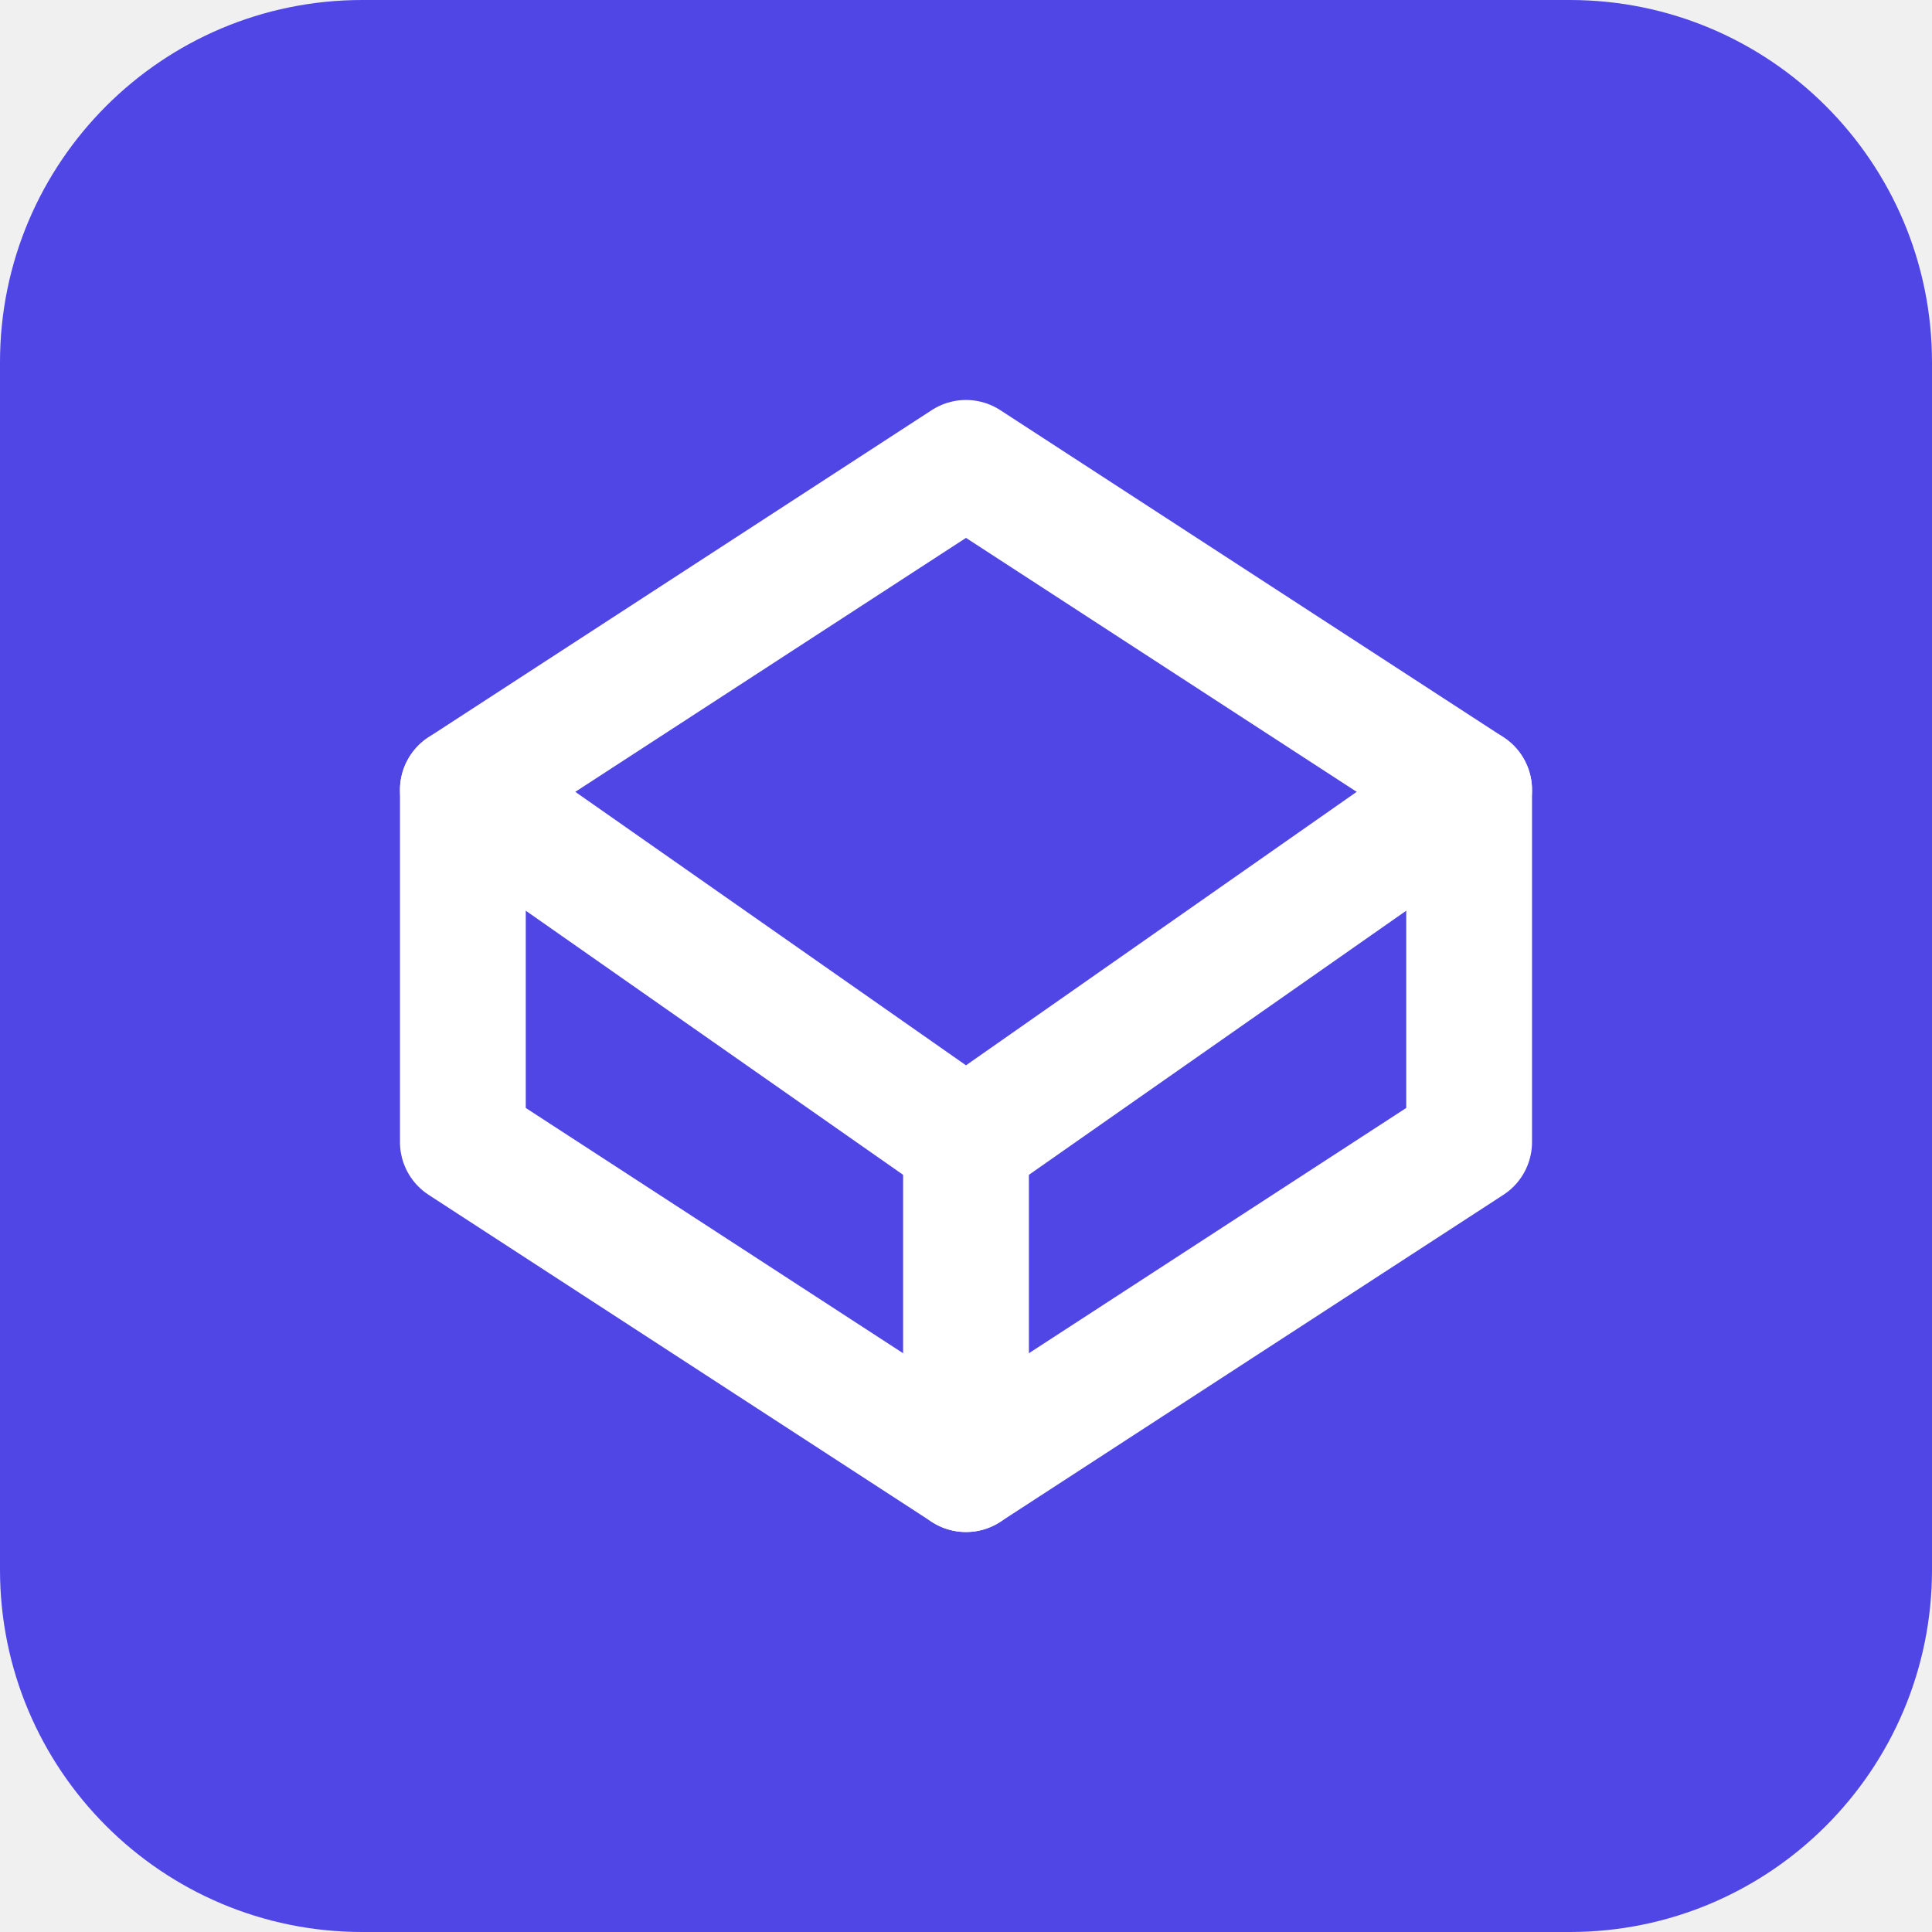
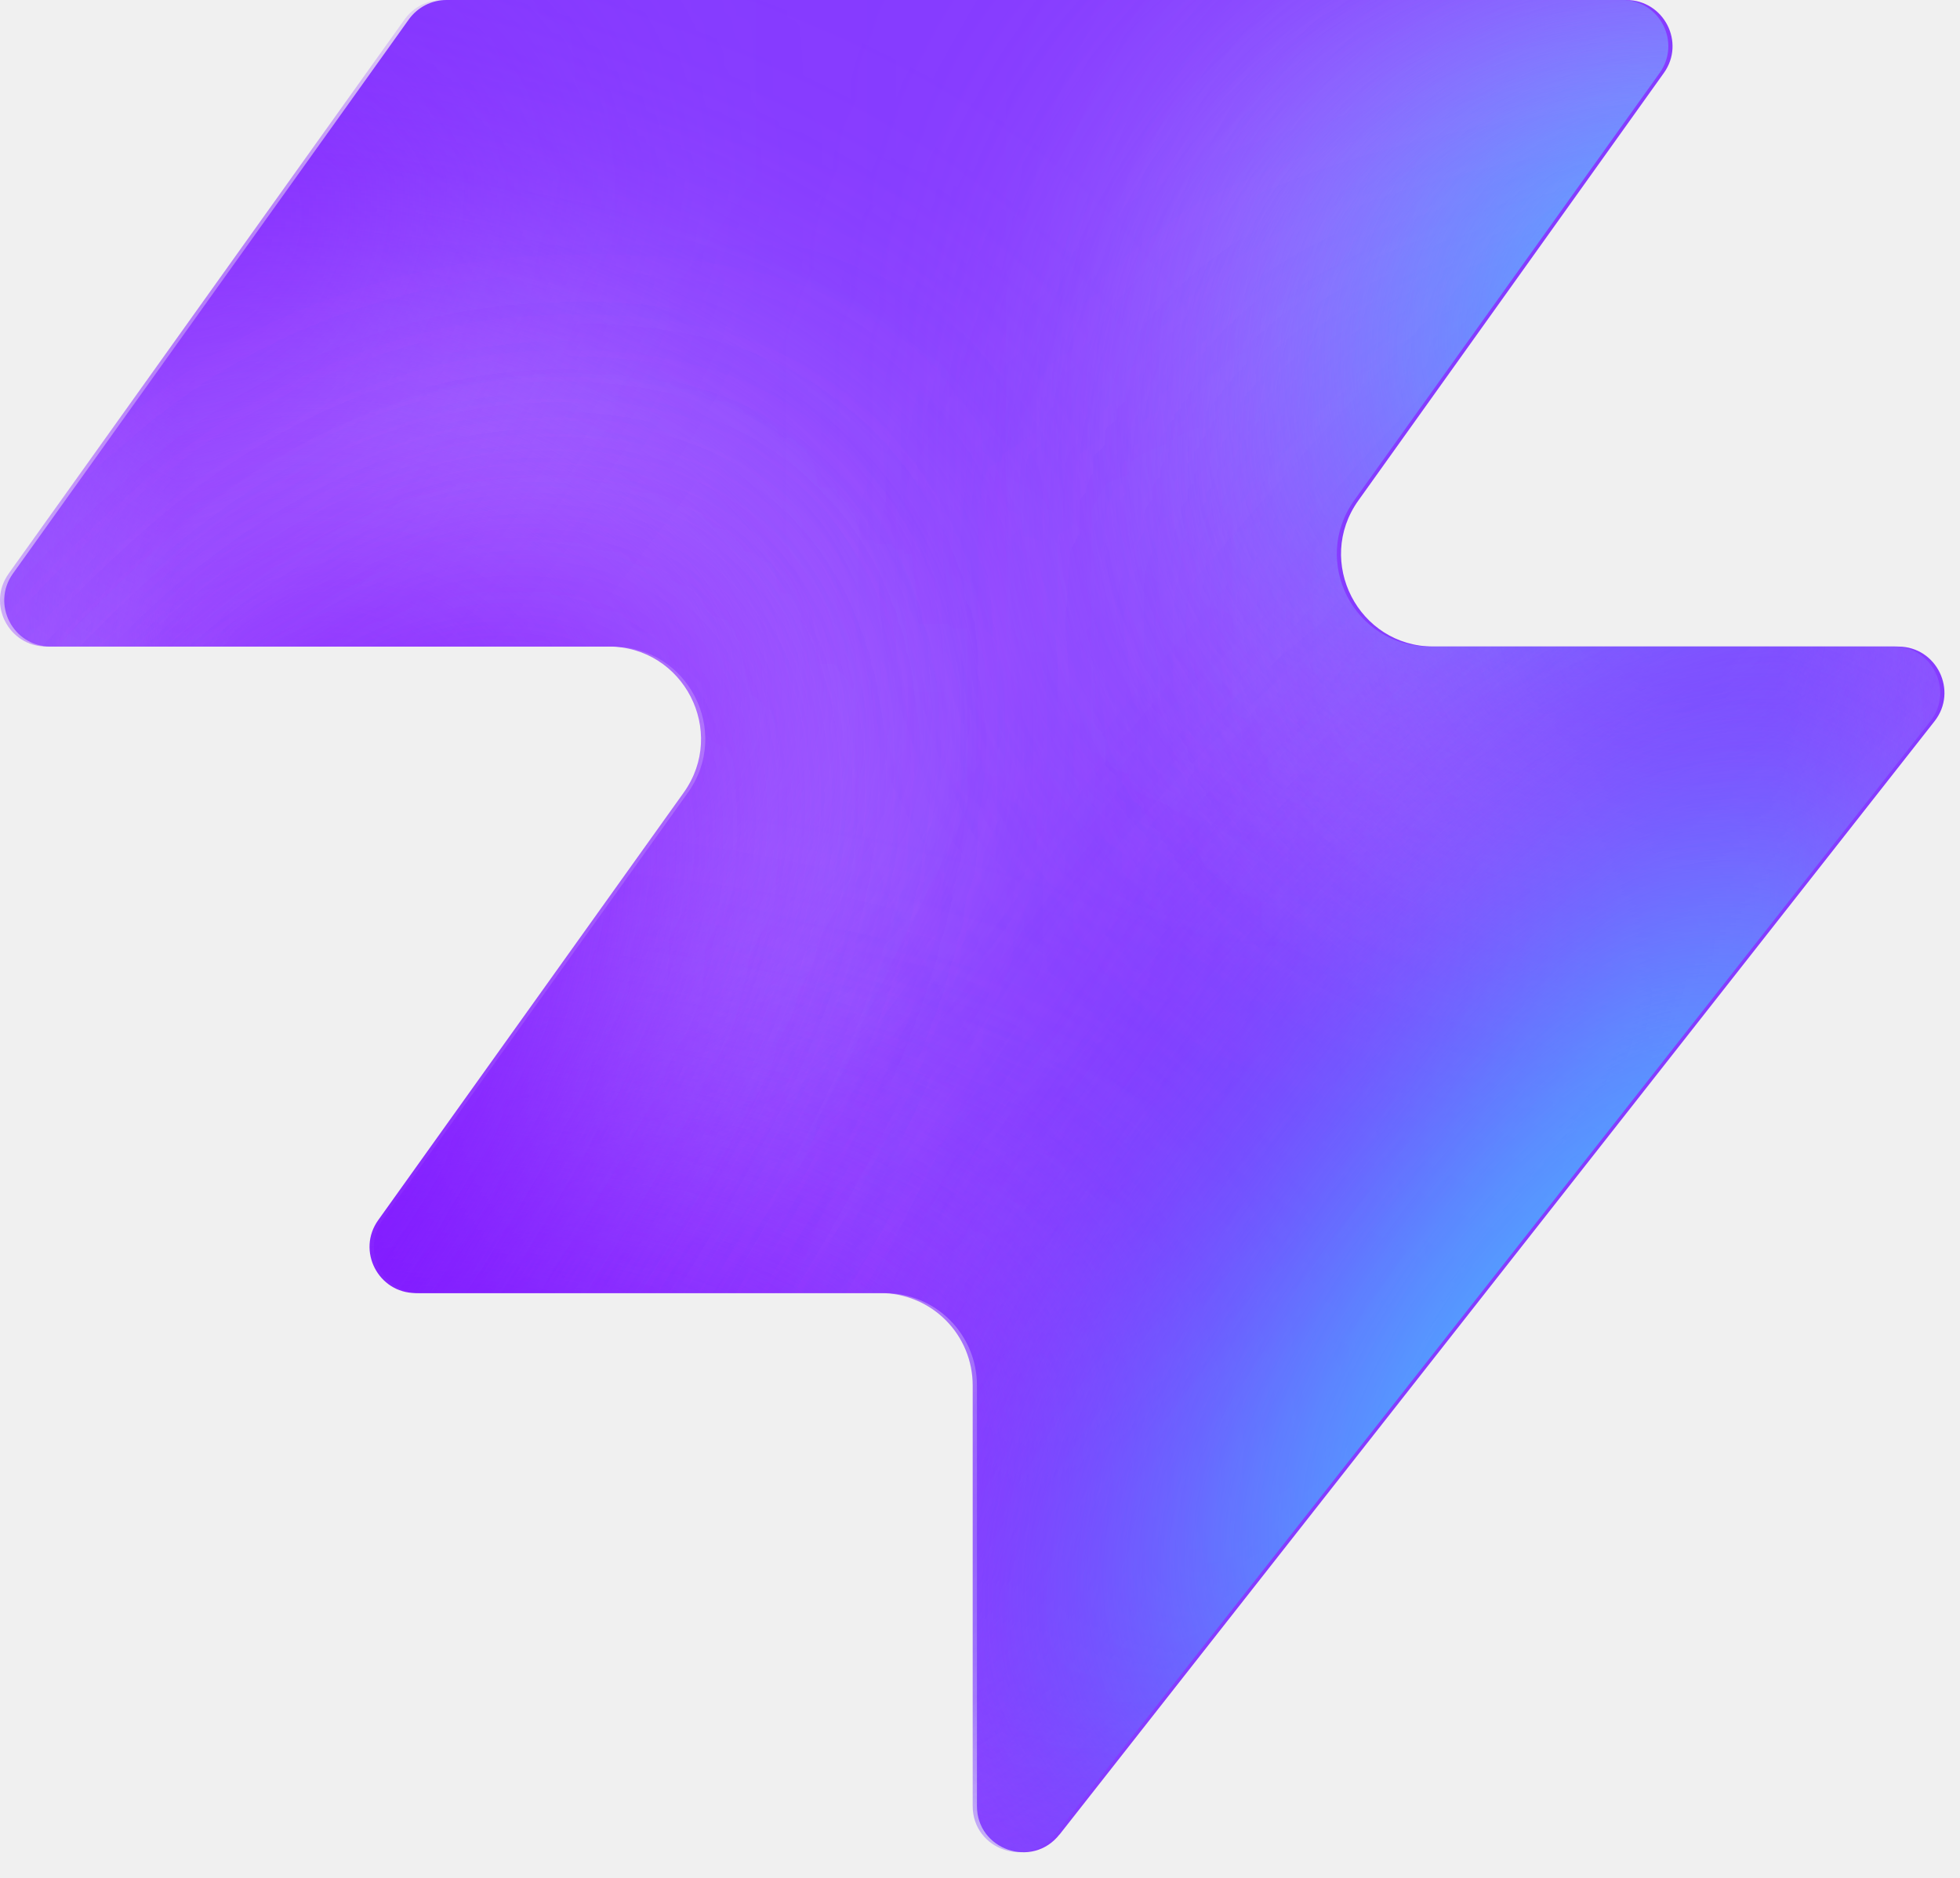
- <svg xmlns="http://www.w3.org/2000/svg" width="32" height="32" viewBox="0 0 32 32">
-   <rect width="32" height="32" rx="6" fill="#4F46E5" />
-   <svg x="6" y="6" width="20" height="20" viewBox="0 0 24 24" fill="none" stroke="white" stroke-width="2.5" stroke-linecap="round" stroke-linejoin="round">
-     <polygon points="12 2 22 8.5 22 15.5 12 22 2 15.5 2 8.5 12 2" />
-     <line x1="12" y1="22" x2="12" y2="15.5" />
-     <polyline points="22 8.5 12 15.5 2 8.5" />
-   </svg>
+ <svg xmlns="http://www.w3.org/2000/svg" width="48" height="46" fill="none" viewBox="0 0 48 46">
+   <path fill="#863bff" d="M25.946 44.938c-.664.845-2.021.375-2.021-.698V33.937a2.26 2.26 0 0 0-2.262-2.262H10.287c-.92 0-1.456-1.04-.92-1.788l7.48-10.471c1.07-1.497 0-3.578-1.842-3.578H1.237c-.92 0-1.456-1.04-.92-1.788L10.013.474c.214-.297.556-.474.92-.474h28.894c.92 0 1.456 1.04.92 1.788l-7.48 10.471c-1.07 1.498 0 3.579 1.842 3.579h11.377c.943 0 1.473 1.088.89 1.83L25.947 44.94z" style="fill:#863bff;fill:color(display-p3 .525 .23 1);fill-opacity:1" />
+   <mask id="a" width="48" height="46" x="0" y="0" maskUnits="userSpaceOnUse" style="mask-type:alpha">
+     <path fill="#000" d="M25.842 44.938c-.664.844-2.021.375-2.021-.698V33.937a2.26 2.26 0 0 0-2.262-2.262H10.183c-.92 0-1.456-1.04-.92-1.788l7.48-10.471c1.07-1.498 0-3.579-1.842-3.579H1.133c-.92 0-1.456-1.04-.92-1.787L9.91.473c.214-.297.556-.474.92-.474h28.894c.92 0 1.456 1.04.92 1.788l-7.48 10.471c-1.07 1.498 0 3.578 1.842 3.578h11.377c.943 0 1.473 1.088.89 1.832L25.843 44.94z" style="fill:#000;fill-opacity:1" />
+   </mask>
+   <g mask="url(#a)">
+     <g filter="url(#b)">
+       <ellipse cx="5.508" cy="14.704" fill="#ede6ff" rx="5.508" ry="14.704" style="fill:#ede6ff;fill:color(display-p3 .927 .903 1);fill-opacity:1" transform="matrix(.00324 1 1 -.00324 -4.47 31.516)" />
+     </g>
+     <g filter="url(#c)">
+       <ellipse cx="10.399" cy="29.851" fill="#ede6ff" rx="10.399" ry="29.851" style="fill:#ede6ff;fill:color(display-p3 .927 .903 1);fill-opacity:1" transform="matrix(.00324 1 1 -.00324 -39.328 7.883)" />
+     </g>
+     <g filter="url(#d)">
+       <ellipse cx="5.508" cy="30.487" fill="#7e14ff" rx="5.508" ry="30.487" style="fill:#7e14ff;fill:color(display-p3 .492 .077 1);fill-opacity:1" transform="rotate(89.814 -25.913 -14.639)scale(1 -1)" />
+     </g>
+     <g filter="url(#e)">
+       <ellipse cx="5.508" cy="30.599" fill="#7e14ff" rx="5.508" ry="30.599" style="fill:#7e14ff;fill:color(display-p3 .492 .077 1);fill-opacity:1" transform="rotate(89.814 -32.644 -3.334)scale(1 -1)" />
+     </g>
+     <g filter="url(#f)">
+       <ellipse cx="5.508" cy="30.599" fill="#7e14ff" rx="5.508" ry="30.599" style="fill:#7e14ff;fill:color(display-p3 .492 .077 1);fill-opacity:1" transform="matrix(.00324 1 1 -.00324 -34.34 30.47)" />
+     </g>
+     <g filter="url(#g)">
+       <ellipse cx="14.072" cy="22.078" fill="#ede6ff" rx="14.072" ry="22.078" style="fill:#ede6ff;fill:color(display-p3 .927 .903 1);fill-opacity:1" transform="rotate(93.35 24.506 48.493)scale(-1 1)" />
+     </g>
+     <g filter="url(#h)">
+       <ellipse cx="3.47" cy="21.501" fill="#7e14ff" rx="3.47" ry="21.501" style="fill:#7e14ff;fill:color(display-p3 .492 .077 1);fill-opacity:1" transform="rotate(89.009 28.708 47.59)scale(-1 1)" />
+     </g>
+     <g filter="url(#i)">
+       <ellipse cx="3.47" cy="21.501" fill="#7e14ff" rx="3.47" ry="21.501" style="fill:#7e14ff;fill:color(display-p3 .492 .077 1);fill-opacity:1" transform="rotate(89.009 28.708 47.59)scale(-1 1)" />
+     </g>
+     <g filter="url(#j)">
+       <ellipse cx=".387" cy="8.972" fill="#7e14ff" rx="4.407" ry="29.108" style="fill:#7e14ff;fill:color(display-p3 .492 .077 1);fill-opacity:1" transform="rotate(39.51 .387 8.972)" />
+     </g>
+     <g filter="url(#k)">
+       <ellipse cx="47.523" cy="-6.092" fill="#7e14ff" rx="4.407" ry="29.108" style="fill:#7e14ff;fill:color(display-p3 .492 .077 1);fill-opacity:1" transform="rotate(37.892 47.523 -6.092)" />
+     </g>
+     <g filter="url(#l)">
+       <ellipse cx="41.412" cy="6.333" fill="#47bfff" rx="5.971" ry="9.665" style="fill:#47bfff;fill:color(display-p3 .28 .748 1);fill-opacity:1" transform="rotate(37.892 41.412 6.333)" />
+     </g>
+     <g filter="url(#m)">
+       <ellipse cx="-1.879" cy="38.332" fill="#7e14ff" rx="4.407" ry="29.108" style="fill:#7e14ff;fill:color(display-p3 .492 .077 1);fill-opacity:1" transform="rotate(37.892 -1.88 38.332)" />
+     </g>
+     <g filter="url(#n)">
+       <ellipse cx="-1.879" cy="38.332" fill="#7e14ff" rx="4.407" ry="29.108" style="fill:#7e14ff;fill:color(display-p3 .492 .077 1);fill-opacity:1" transform="rotate(37.892 -1.88 38.332)" />
+     </g>
+     <g filter="url(#o)">
+       <ellipse cx="35.651" cy="29.907" fill="#7e14ff" rx="4.407" ry="29.108" style="fill:#7e14ff;fill:color(display-p3 .492 .077 1);fill-opacity:1" transform="rotate(37.892 35.651 29.907)" />
+     </g>
+     <g filter="url(#p)">
+       <ellipse cx="38.418" cy="32.4" fill="#47bfff" rx="5.971" ry="15.297" style="fill:#47bfff;fill:color(display-p3 .28 .748 1);fill-opacity:1" transform="rotate(37.892 38.418 32.4)" />
+     </g>
+   </g>
+   <defs>
+     <filter id="b" width="60.045" height="41.654" x="-19.77" y="16.149" color-interpolation-filters="sRGB" filterUnits="userSpaceOnUse">
+       <feFlood flood-opacity="0" result="BackgroundImageFix" />
+       <feBlend in="SourceGraphic" in2="BackgroundImageFix" result="shape" />
+       <feGaussianBlur result="effect1_foregroundBlur_2002_17158" stdDeviation="7.659" />
+     </filter>
+     <filter id="c" width="90.34" height="51.437" x="-54.613" y="-7.533" color-interpolation-filters="sRGB" filterUnits="userSpaceOnUse">
+       <feFlood flood-opacity="0" result="BackgroundImageFix" />
+       <feBlend in="SourceGraphic" in2="BackgroundImageFix" result="shape" />
+       <feGaussianBlur result="effect1_foregroundBlur_2002_17158" stdDeviation="7.659" />
+     </filter>
+     <filter id="d" width="79.355" height="29.4" x="-49.64" y="2.03" color-interpolation-filters="sRGB" filterUnits="userSpaceOnUse">
+       <feFlood flood-opacity="0" result="BackgroundImageFix" />
+       <feBlend in="SourceGraphic" in2="BackgroundImageFix" result="shape" />
+       <feGaussianBlur result="effect1_foregroundBlur_2002_17158" stdDeviation="4.596" />
+     </filter>
+     <filter id="e" width="79.579" height="29.4" x="-45.045" y="20.029" color-interpolation-filters="sRGB" filterUnits="userSpaceOnUse">
+       <feFlood flood-opacity="0" result="BackgroundImageFix" />
+       <feBlend in="SourceGraphic" in2="BackgroundImageFix" result="shape" />
+       <feGaussianBlur result="effect1_foregroundBlur_2002_17158" stdDeviation="4.596" />
+     </filter>
+     <filter id="f" width="79.579" height="29.4" x="-43.513" y="21.178" color-interpolation-filters="sRGB" filterUnits="userSpaceOnUse">
+       <feFlood flood-opacity="0" result="BackgroundImageFix" />
+       <feBlend in="SourceGraphic" in2="BackgroundImageFix" result="shape" />
+       <feGaussianBlur result="effect1_foregroundBlur_2002_17158" stdDeviation="4.596" />
+     </filter>
+     <filter id="g" width="74.749" height="58.852" x="15.756" y="-17.901" color-interpolation-filters="sRGB" filterUnits="userSpaceOnUse">
+       <feFlood flood-opacity="0" result="BackgroundImageFix" />
+       <feBlend in="SourceGraphic" in2="BackgroundImageFix" result="shape" />
+       <feGaussianBlur result="effect1_foregroundBlur_2002_17158" stdDeviation="7.659" />
+     </filter>
+     <filter id="h" width="61.377" height="25.362" x="23.548" y="2.284" color-interpolation-filters="sRGB" filterUnits="userSpaceOnUse">
+       <feFlood flood-opacity="0" result="BackgroundImageFix" />
+       <feBlend in="SourceGraphic" in2="BackgroundImageFix" result="shape" />
+       <feGaussianBlur result="effect1_foregroundBlur_2002_17158" stdDeviation="4.596" />
+     </filter>
+     <filter id="i" width="61.377" height="25.362" x="23.548" y="2.284" color-interpolation-filters="sRGB" filterUnits="userSpaceOnUse">
+       <feFlood flood-opacity="0" result="BackgroundImageFix" />
+       <feBlend in="SourceGraphic" in2="BackgroundImageFix" result="shape" />
+       <feGaussianBlur result="effect1_foregroundBlur_2002_17158" stdDeviation="4.596" />
+     </filter>
+     <filter id="j" width="56.045" height="63.649" x="-27.636" y="-22.853" color-interpolation-filters="sRGB" filterUnits="userSpaceOnUse">
+       <feFlood flood-opacity="0" result="BackgroundImageFix" />
+       <feBlend in="SourceGraphic" in2="BackgroundImageFix" result="shape" />
+       <feGaussianBlur result="effect1_foregroundBlur_2002_17158" stdDeviation="4.596" />
+     </filter>
+     <filter id="k" width="54.814" height="64.646" x="20.116" y="-38.415" color-interpolation-filters="sRGB" filterUnits="userSpaceOnUse">
+       <feFlood flood-opacity="0" result="BackgroundImageFix" />
+       <feBlend in="SourceGraphic" in2="BackgroundImageFix" result="shape" />
+       <feGaussianBlur result="effect1_foregroundBlur_2002_17158" stdDeviation="4.596" />
+     </filter>
+     <filter id="l" width="33.541" height="35.313" x="24.641" y="-11.323" color-interpolation-filters="sRGB" filterUnits="userSpaceOnUse">
+       <feFlood flood-opacity="0" result="BackgroundImageFix" />
+       <feBlend in="SourceGraphic" in2="BackgroundImageFix" result="shape" />
+       <feGaussianBlur result="effect1_foregroundBlur_2002_17158" stdDeviation="4.596" />
+     </filter>
+     <filter id="m" width="54.814" height="64.646" x="-29.286" y="6.009" color-interpolation-filters="sRGB" filterUnits="userSpaceOnUse">
+       <feFlood flood-opacity="0" result="BackgroundImageFix" />
+       <feBlend in="SourceGraphic" in2="BackgroundImageFix" result="shape" />
+       <feGaussianBlur result="effect1_foregroundBlur_2002_17158" stdDeviation="4.596" />
+     </filter>
+     <filter id="n" width="54.814" height="64.646" x="-29.286" y="6.009" color-interpolation-filters="sRGB" filterUnits="userSpaceOnUse">
+       <feFlood flood-opacity="0" result="BackgroundImageFix" />
+       <feBlend in="SourceGraphic" in2="BackgroundImageFix" result="shape" />
+       <feGaussianBlur result="effect1_foregroundBlur_2002_17158" stdDeviation="4.596" />
+     </filter>
+     <filter id="o" width="54.814" height="64.646" x="8.244" y="-2.416" color-interpolation-filters="sRGB" filterUnits="userSpaceOnUse">
+       <feFlood flood-opacity="0" result="BackgroundImageFix" />
+       <feBlend in="SourceGraphic" in2="BackgroundImageFix" result="shape" />
+       <feGaussianBlur result="effect1_foregroundBlur_2002_17158" stdDeviation="4.596" />
+     </filter>
+     <filter id="p" width="39.409" height="43.623" x="18.713" y="10.588" color-interpolation-filters="sRGB" filterUnits="userSpaceOnUse">
+       <feFlood flood-opacity="0" result="BackgroundImageFix" />
+       <feBlend in="SourceGraphic" in2="BackgroundImageFix" result="shape" />
+       <feGaussianBlur result="effect1_foregroundBlur_2002_17158" stdDeviation="4.596" />
+     </filter>
+   </defs>
</svg>
